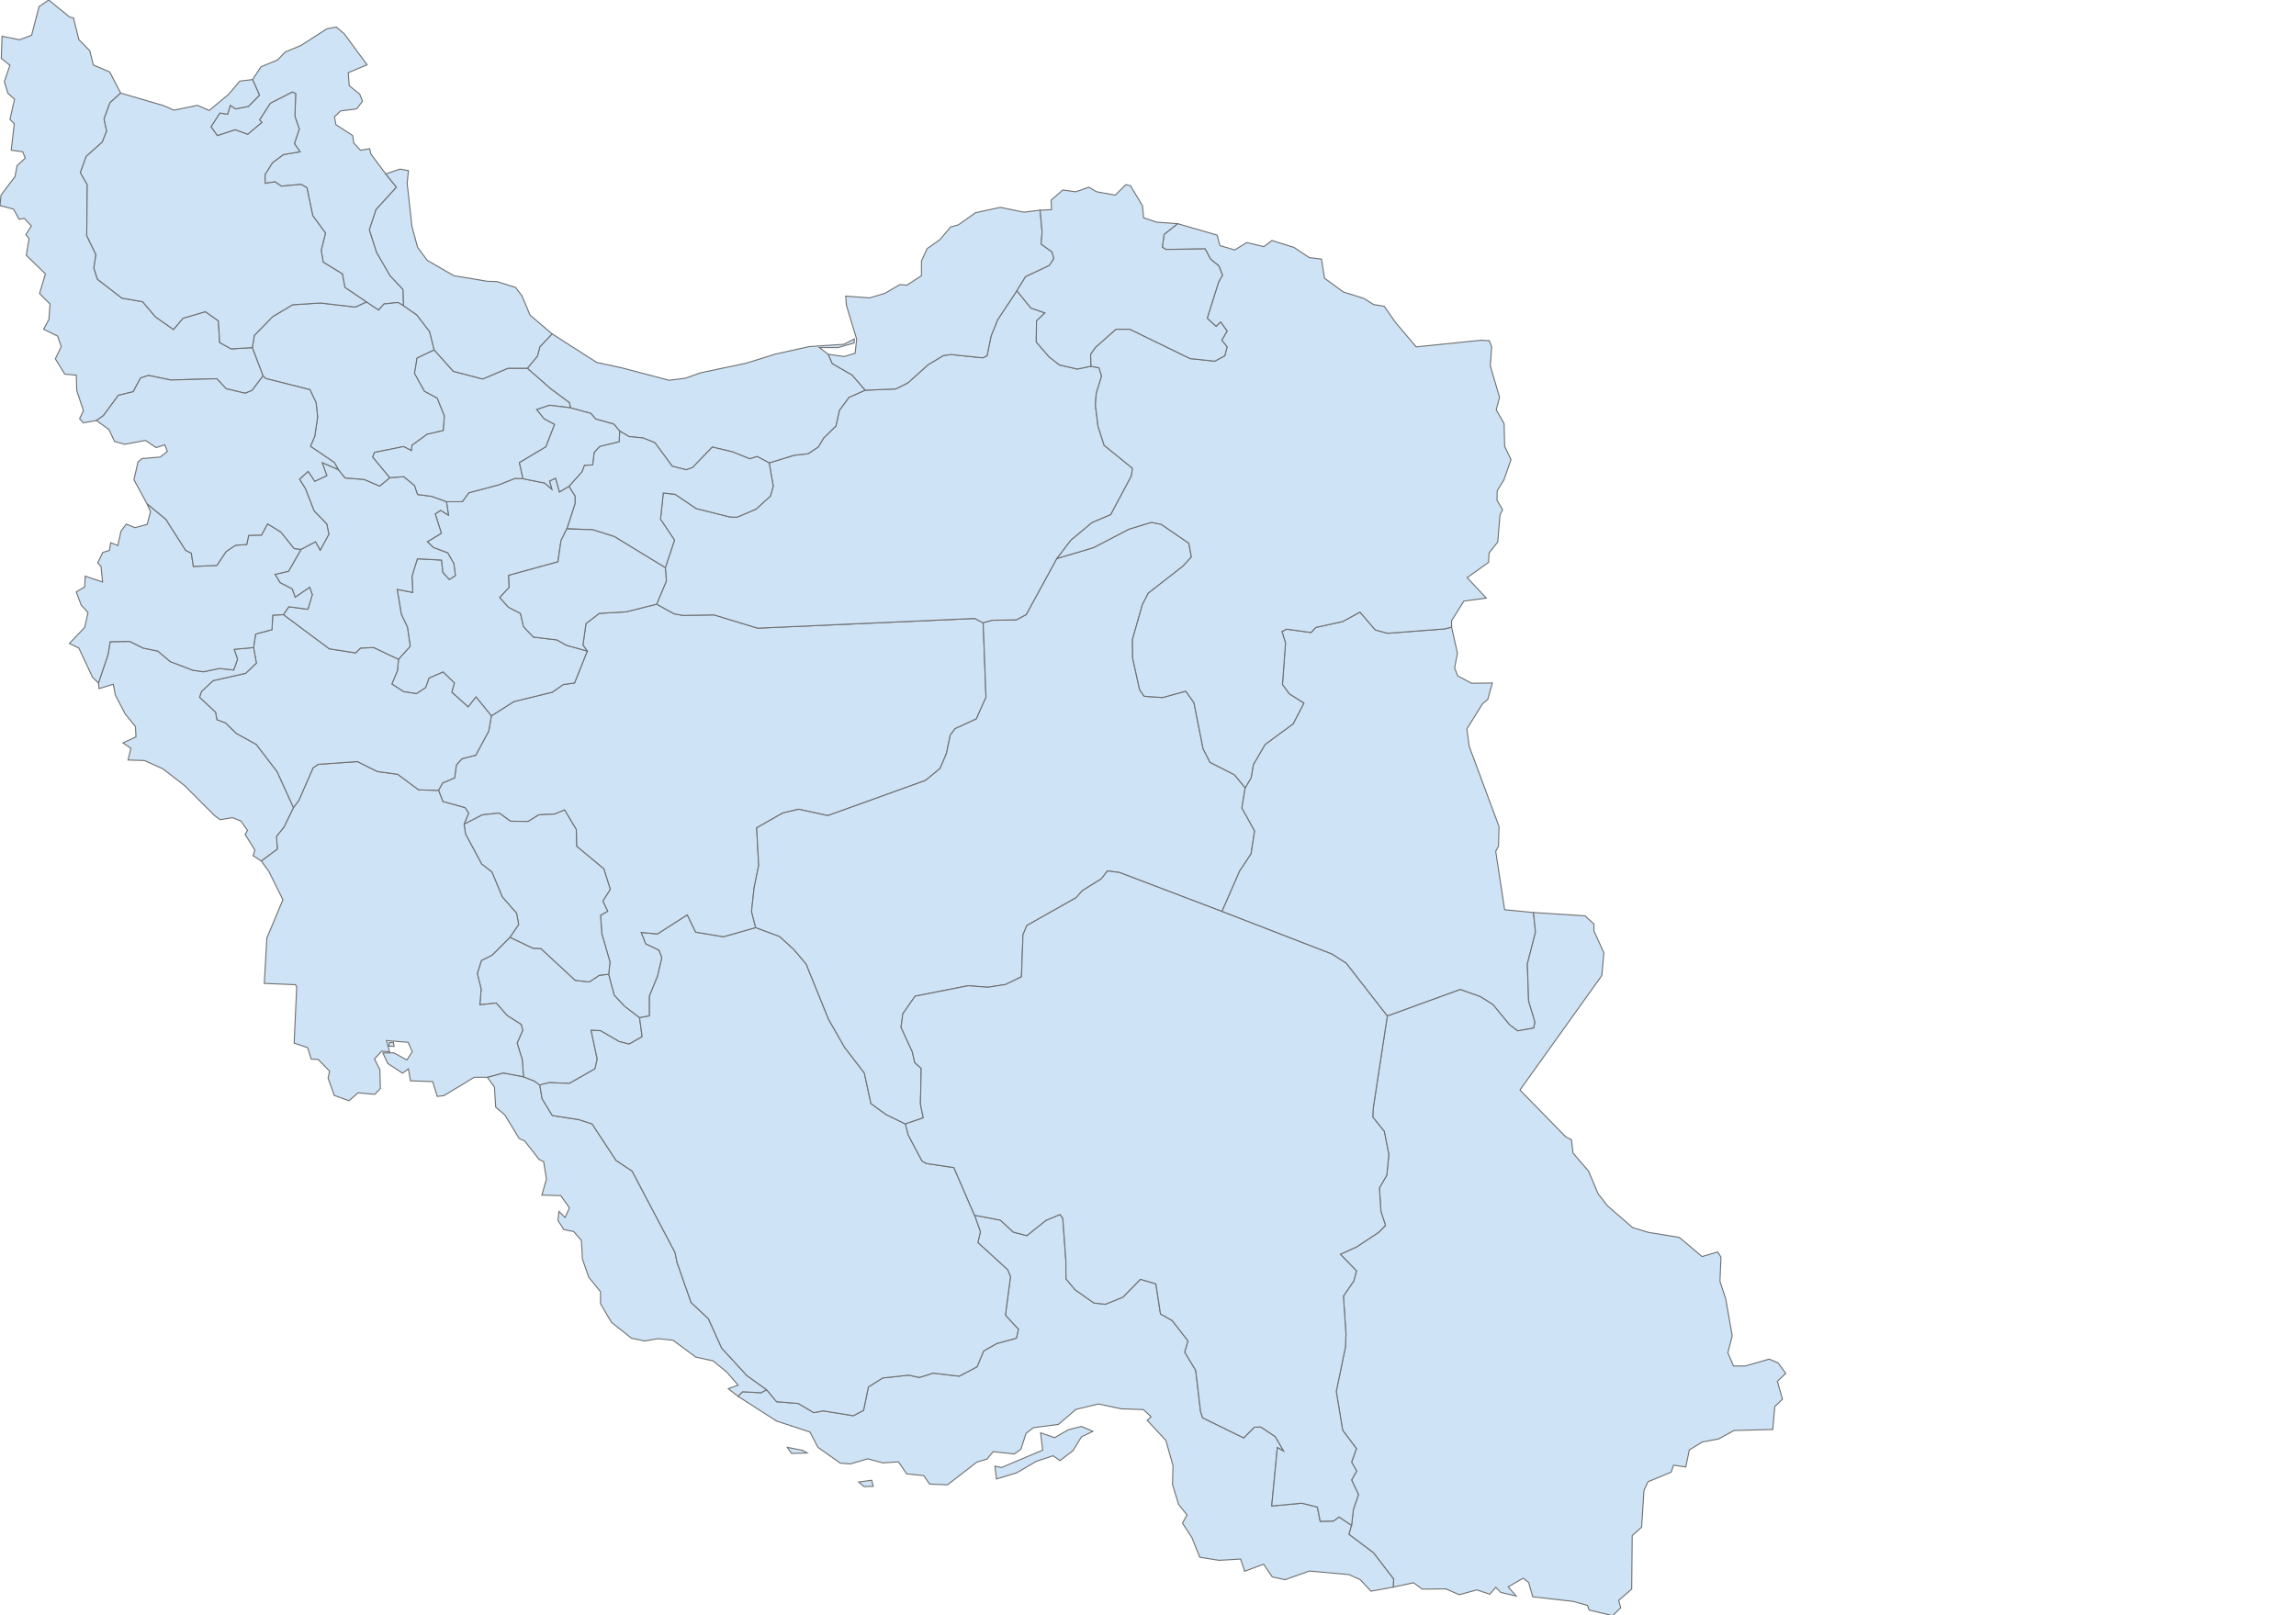
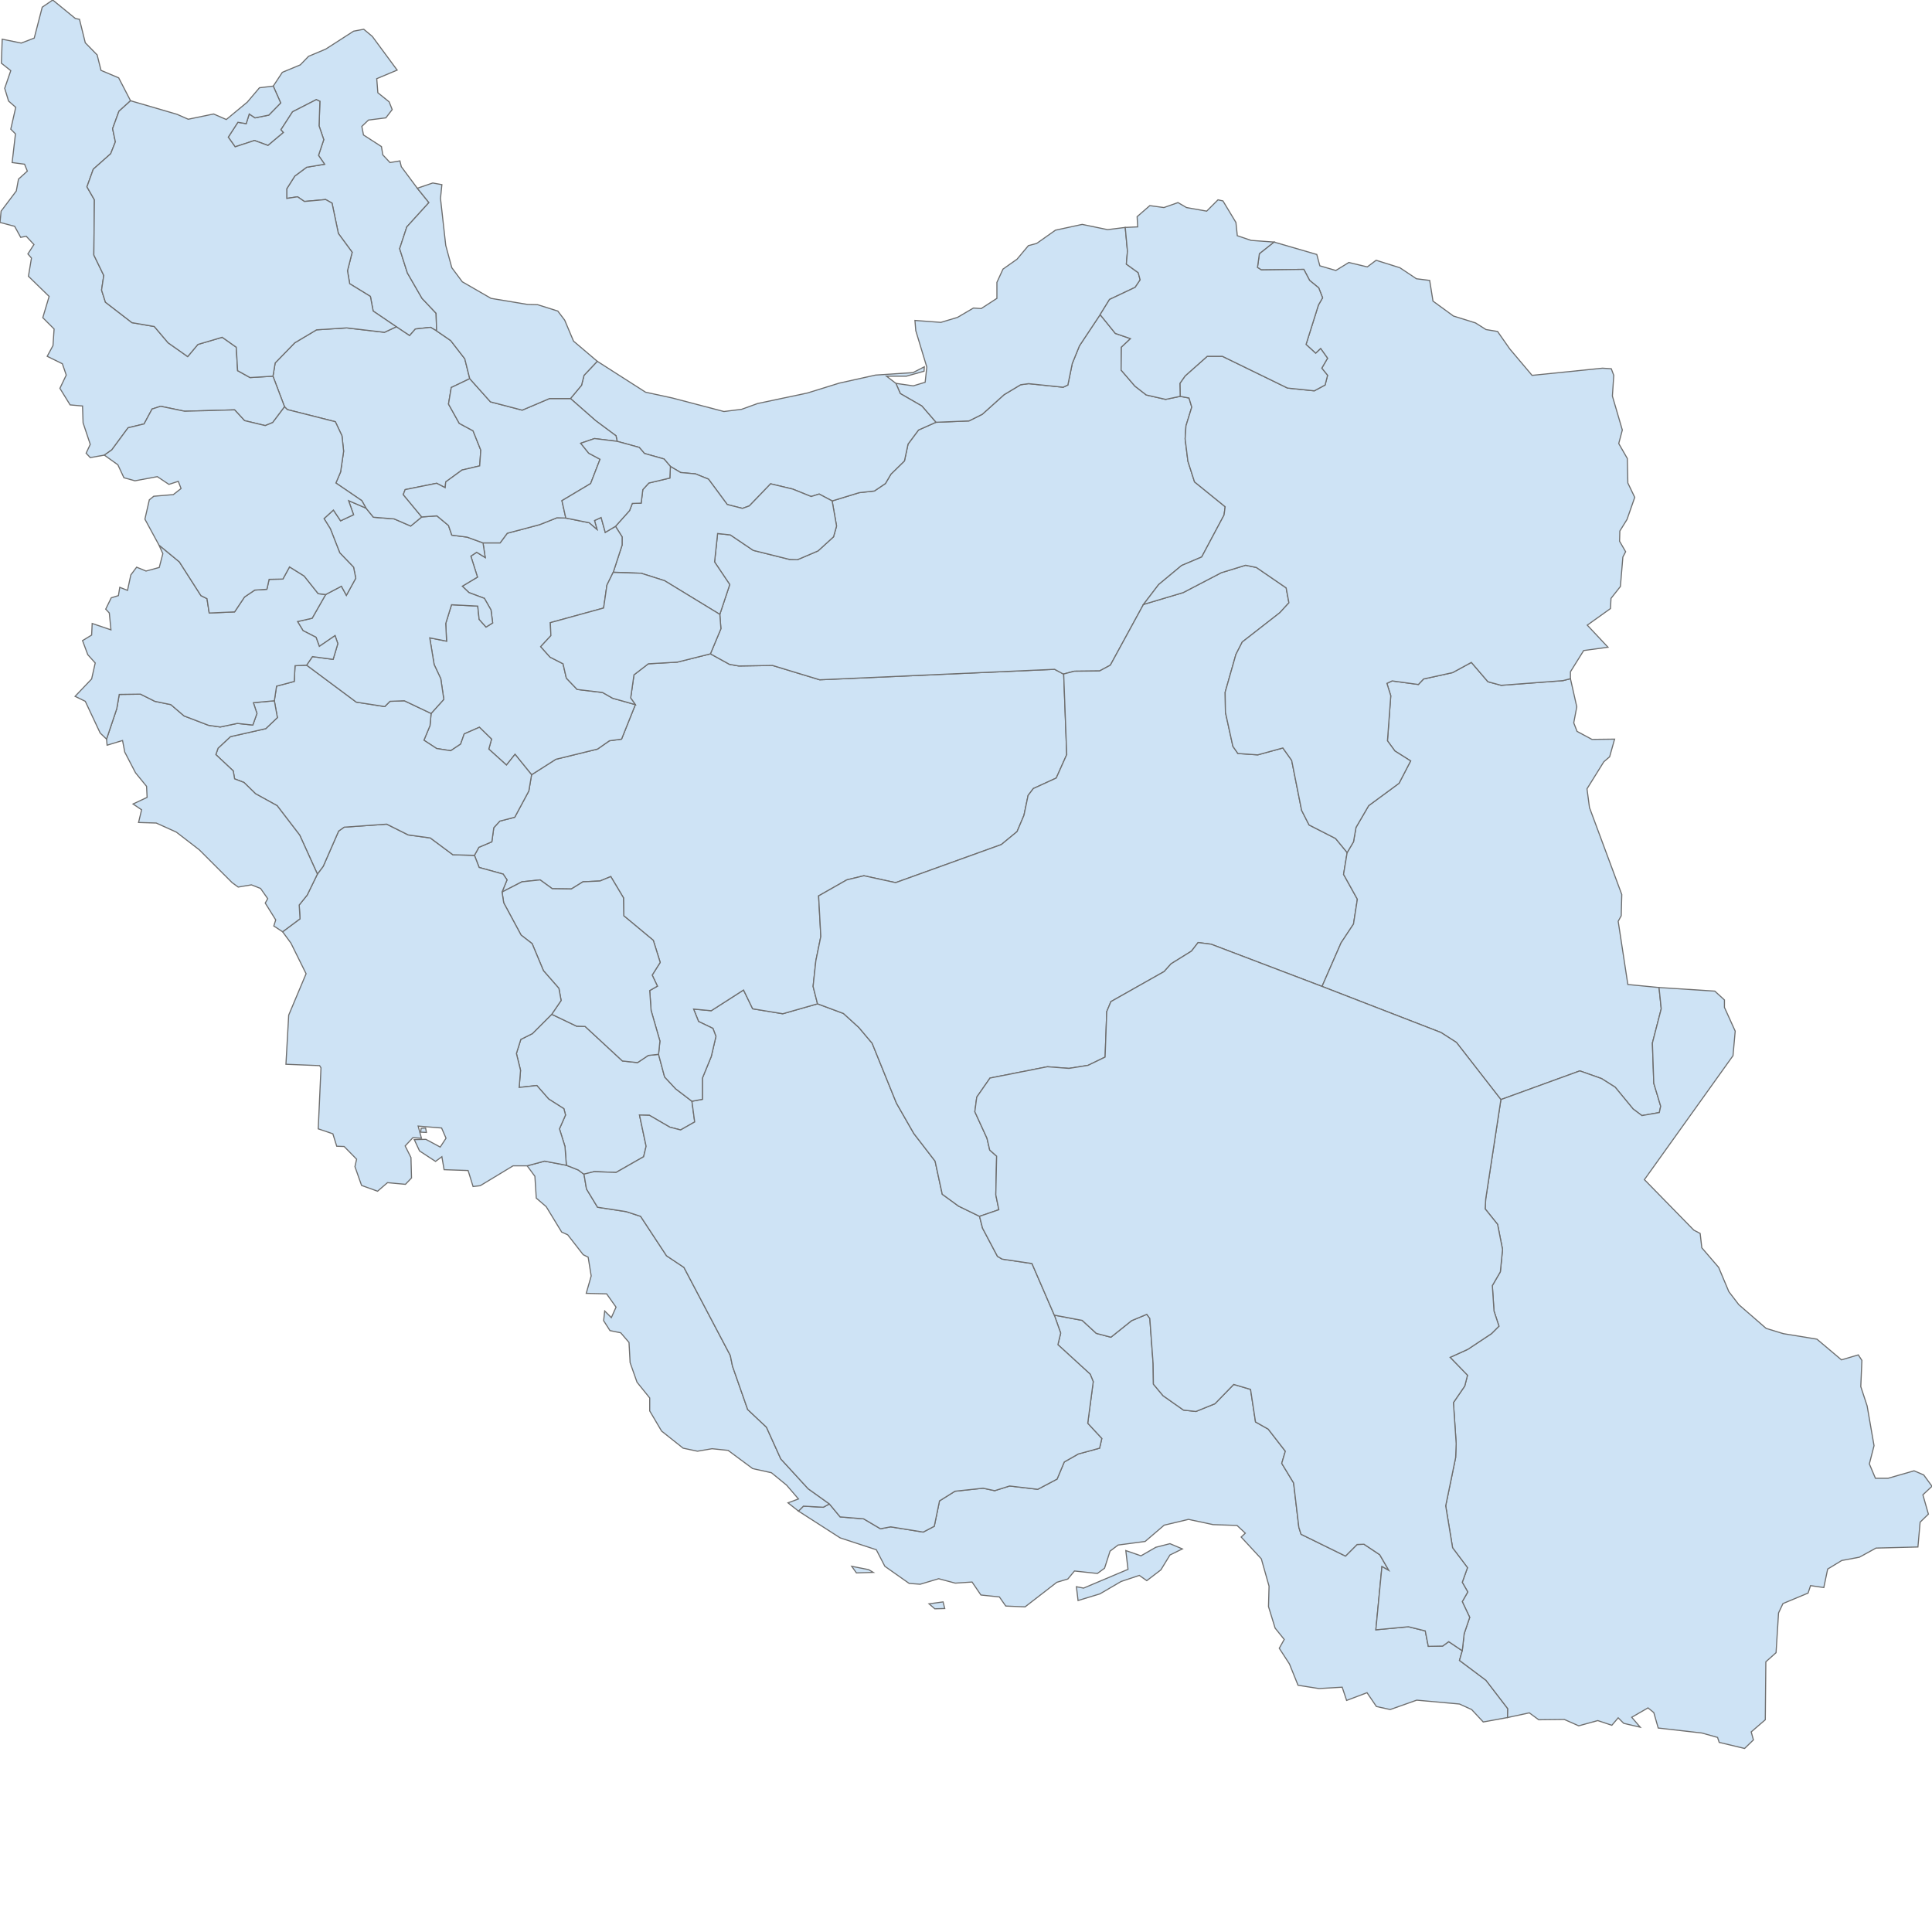
- <svg xmlns="http://www.w3.org/2000/svg" version="1.1" preserveAspectRatio="xMinYMin meet" viewBox="0 0 900 633">
+ <svg xmlns="http://www.w3.org/2000/svg" version="1.1" preserveAspectRatio="xMinYMin meet" viewBox="0 0 700 700">
  <style>
        #ir-map-g path {
            transition: all 0.3s ease;
        }
        #ir-map-g path:hover {
            fill: #4a82b9;
        }
    </style>
  <g id="ir-map-g">
    <g id="IR">
            </g>
    <path fill="#CEE3F5" stroke="#6E6E6E" stroke-width="0.4" id="IR.5428" d="M154.2,408.7 L154.5,410.3 L152.4,410.2 L152.6,408.8 Z">
            </path>
    <path fill="#CEE3F5" stroke="#6E6E6E" stroke-width="0.4" id="IR.HG" d="M342.3,582.8 L338.7,582.9 L336.6,581.1 L341.7,580.4 Z M316.4,569.7 L310.3,569.9 L308.6,567.5 L314.7,568.7 Z M423.9,563.4 L420.6,568.8 L415.5,572.7 L412.8,570.8 L406.2,573.0 L398.5,577.5 L390.6,579.9 L390.0,574.9 L392.6,575.4 L408.7,568.6 L407.9,561.8 L413.4,563.7 L418.8,560.6 L423.9,559.3 L428.4,561.2 Z M546.2,622.3 L537.4,623.9 L533.2,619.4 L528.8,617.4 L513.3,616.0 L503.7,619.4 L498.7,618.3 L495.3,613.3 L487.9,616.1 L486.3,611.3 L477.9,611.8 L470.3,610.6 L467.2,602.9 L463.5,597.2 L465.3,594.0 L462.0,589.9 L459.6,582.1 L459.8,574.7 L457.0,564.8 L449.7,556.9 L451.2,555.5 L448.2,552.7 L439.5,552.4 L430.6,550.5 L421.8,552.6 L414.9,558.5 L405.1,559.8 L402.2,562.0 L400.2,568.2 L397.6,570.1 L389.3,569.2 L386.9,572.1 L382.9,573.3 L371.4,582.2 L364.4,581.9 L362.1,578.6 L355.4,577.9 L352.2,573.2 L346.1,573.6 L340.1,572.0 L333.4,574.0 L329.4,573.7 L320.6,567.5 L317.5,561.5 L304.4,557.2 L289.3,547.5 L291.1,545.7 L298.3,546.1 L300.5,544.9 L304.4,549.6 L312.9,550.3 L319.0,553.9 L322.7,553.2 L334.5,555.1 L338.5,553.0 L340.4,543.8 L346.0,540.3 L356.2,539.2 L360.4,540.1 L365.8,538.4 L376.0,539.6 L383.0,535.9 L385.6,529.7 L390.7,526.8 L398.4,524.7 L399.2,521.2 L394.1,515.7 L396.1,500.6 L395.0,497.9 L383.3,487.2 L384.3,483.0 L382.0,476.5 L392.1,478.4 L397.2,483.1 L402.5,484.5 L410.0,478.5 L415.5,476.2 L416.6,477.7 L417.8,494.1 L417.9,501.5 L421.4,505.7 L428.8,510.9 L433.3,511.4 L440.2,508.6 L447.0,501.6 L453.1,503.4 L454.9,515.2 L459.5,517.8 L465.7,525.8 L464.4,530.2 L468.7,537.3 L470.6,553.4 L471.4,555.9 L487.5,563.8 L491.7,559.6 L494.2,559.5 L499.9,563.3 L503.2,569.0 L500.7,567.6 L498.5,590.5 L510.3,589.4 L516.4,590.9 L517.5,596.5 L522.7,596.4 L524.9,594.8 L529.8,598.1 L528.8,601.6 L538.4,608.8 L546.3,619.1 Z">
            </path>
    <path fill="#CEE3F5" stroke="#6E6E6E" stroke-width="0.4" id="IR.BS" d="M211.6,425.5 L212.5,430.8 L216.5,437.4 L226.9,439.0 L232.1,440.7 L241.5,455.0 L247.8,459.2 L264.6,491.1 L265.4,495.0 L270.9,510.7 L277.7,517.1 L282.9,528.6 L292.8,539.4 L300.5,544.9 L298.3,546.1 L291.1,545.7 L289.3,547.5 L285.5,544.5 L289.3,543.1 L285.0,538.1 L279.5,533.6 L272.7,532.1 L263.8,525.5 L258.0,524.9 L252.7,525.8 L247.5,524.7 L239.7,518.5 L235.4,511.2 L235.4,506.5 L230.8,500.8 L228.3,493.7 L227.9,486.4 L224.9,482.9 L221.0,482.1 L218.7,478.5 L219.1,475.0 L221.5,477.4 L223.2,473.6 L219.8,468.8 L212.4,468.6 L214.2,462.3 L213.1,455.5 L211.3,454.6 L205.7,447.4 L203.5,446.4 L197.9,437.2 L194.3,434.1 L193.8,426.2 L191.0,422.4 L197.3,420.7 L205.2,422.2 L209.5,423.9 L210.9,424.9 L211.6,425.4 Z">
            </path>
    <path fill="#CEE3F5" stroke="#6E6E6E" stroke-width="0.4" id="IR.KB" d="M211.6,425.5 L209.5,423.9 L205.2,422.2 L204.7,415.4 L202.7,409.0 L204.9,404.0 L204.3,401.7 L198.8,398.2 L194.5,393.3 L188.1,394.0 L188.6,387.8 L187.1,381.7 L188.7,376.6 L192.9,374.5 L199.9,367.5 L208.9,371.8 L212.0,371.9 L225.5,384.4 L231.0,385.0 L234.9,382.4 L238.6,382.0 L240.8,390.2 L244.8,394.5 L250.7,399.0 L251.7,406.5 L246.6,409.4 L242.7,408.4 L235.3,404.1 L231.7,404.0 L234.1,415.3 L233.2,419.1 L223.2,424.8 L215.3,424.5 Z">
            </path>
    <path fill="#CEE3F5" stroke="#6E6E6E" stroke-width="0.4" id="IR.FA" d="M215.3,424.5 L223.2,424.8 L233.2,419.1 L234.1,415.3 L231.7,404.0 L235.3,404.1 L242.7,408.4 L246.6,409.4 L251.7,406.5 L250.7,399.0 L254.5,398.3 L254.5,390.6 L257.7,382.8 L259.4,375.5 L258.3,372.6 L253.1,370.1 L251.3,365.6 L257.7,366.2 L269.4,358.7 L272.7,365.5 L283.6,367.3 L296.2,363.7 L305.6,367.2 L311.2,372.3 L316.0,378.0 L324.8,399.7 L331.1,410.7 L338.8,420.7 L341.4,432.7 L347.3,437.0 L354.9,440.7 L356.0,445.0 L361.4,455.2 L363.1,456.2 L373.9,457.8 L382.0,476.5 L384.3,483.0 L383.3,487.2 L395.0,497.9 L396.1,500.6 L394.1,515.7 L399.2,521.2 L398.4,524.7 L390.7,526.8 L385.6,529.7 L383.0,535.9 L376.0,539.6 L365.8,538.4 L360.4,540.1 L356.2,539.2 L346.0,540.3 L340.4,543.8 L338.5,553.0 L334.5,555.1 L322.7,553.2 L319.0,553.9 L312.9,550.3 L304.4,549.6 L300.5,544.9 L292.8,539.4 L282.9,528.6 L277.7,517.1 L270.9,510.7 L265.4,495.0 L264.6,491.1 L247.8,459.2 L241.5,455.0 L232.1,440.7 L226.9,439.0 L216.5,437.4 L212.5,430.8 L211.6,425.5 L211.6,425.4 Z">
            </path>
    <path fill="#CEE3F5" stroke="#6E6E6E" stroke-width="0.4" id="IR.ES" d="M250.7,399.0 L244.8,394.5 L240.8,390.2 L238.6,382.0 L239.1,377.2 L235.9,366.1 L235.4,358.9 L238.2,357.3 L236.3,353.3 L239.2,348.7 L236.7,340.7 L226.0,331.8 L225.9,325.3 L221.3,317.6 L217.4,319.2 L211.2,319.5 L207.0,322.1 L200.1,322.0 L195.7,318.8 L189.1,319.5 L181.9,323.2 L183.7,318.8 L182.3,316.7 L173.6,314.3 L171.9,309.9 L173.5,307.0 L178.2,305.0 L178.9,299.9 L181.1,297.5 L186.5,296.1 L191.6,286.6 L192.6,280.7 L201.4,275.1 L216.5,271.4 L220.8,268.4 L225.2,267.8 L230.2,255.3 L228.5,252.9 L229.7,244.5 L234.9,240.5 L245.4,239.9 L257.4,236.9 L264.3,240.7 L267.7,241.3 L279.9,241.1 L297.0,246.3 L382.1,242.5 L385.4,244.2 L385.4,244.3 L386.5,273.4 L382.7,281.9 L374.4,285.7 L372.5,288.2 L371.0,295.4 L368.5,301.3 L362.8,306.0 L324.5,319.8 L313.0,317.3 L306.8,318.8 L296.6,324.6 L297.4,339.3 L295.6,348.1 L294.6,357.4 L296.2,363.7 L283.6,367.3 L272.7,365.5 L269.4,358.7 L257.7,366.2 L251.3,365.6 L253.1,370.1 L258.3,372.6 L259.4,375.5 L257.7,382.8 L254.5,390.6 L254.5,398.3 Z">
            </path>
    <path fill="#CEE3F5" stroke="#6E6E6E" stroke-width="0.4" id="IR.SM" d="M382.1,242.5 L297.0,246.3 L279.9,241.1 L267.7,241.3 L264.3,240.7 L257.4,236.9 L261.2,227.8 L260.8,222.6 L264.4,211.8 L258.9,203.6 L260.0,193.3 L264.6,193.8 L272.9,199.4 L286.1,202.7 L288.9,202.8 L296.4,199.6 L302.0,194.5 L303.1,190.6 L301.5,181.5 L311.3,178.5 L316.8,177.9 L320.8,175.2 L322.8,171.8 L327.7,167.0 L329.0,160.9 L332.8,155.8 L339.1,153.0 L351.1,152.5 L355.9,150.1 L363.8,143.0 L369.8,139.4 L372.7,139.0 L385.2,140.3 L386.9,139.5 L388.5,131.7 L391.1,125.3 L398.6,114.0 L404.1,120.8 L409.6,122.7 L406.3,125.8 L406.2,134.1 L411.2,139.9 L415.3,143.1 L422.3,144.7 L427.6,143.6 L430.8,144.2 L431.8,147.5 L429.7,154.3 L429.4,159.0 L430.4,167.1 L432.8,174.6 L443.9,183.6 L443.5,186.6 L435.4,201.8 L428.1,204.9 L419.8,211.8 L414.3,219.0 L402.3,241.0 L398.4,243.1 L389.2,243.2 L385.4,244.2 L385.4,244.3 Z">
            </path>
    <path fill="#CEE3F5" stroke="#6E6E6E" stroke-width="0.4" id="IR.GO" d="M324.6,138.9 L330.9,139.8 L335.2,138.5 L335.8,133.0 L331.8,119.8 L331.5,116.1 L340.9,116.8 L346.9,115.0 L352.7,111.6 L355.5,111.8 L361.2,108.1 L361.2,102.3 L363.4,97.5 L368.5,93.9 L372.6,89.0 L375.6,88.2 L382.4,83.4 L392.1,81.3 L401.3,83.2 L407.7,82.4 L408.5,91.0 L408.1,95.7 L412.4,98.8 L413.1,101.4 L411.3,104.1 L402.0,108.5 L398.6,114.0 L391.1,125.3 L388.5,131.7 L386.9,139.5 L385.2,140.3 L372.7,139.0 L369.8,139.4 L363.8,143.0 L355.9,150.1 L351.1,152.5 L339.1,153.0 L334.0,147.1 L326.2,142.6 Z">
            </path>
    <path fill="#CEE3F5" stroke="#6E6E6E" stroke-width="0.4" id="IR.MN" d="M216.4,130.9 L233.9,142.1 L243.6,144.2 L262.3,149.1 L268.7,148.3 L274.5,146.2 L292.5,142.4 L304.1,138.8 L317.2,135.9 L330.8,135.0 L334.9,132.9 L334.8,134.5 L328.4,136.3 L321.2,136.3 L324.6,138.9 L326.2,142.6 L334.0,147.1 L339.1,153.0 L332.8,155.8 L329.0,160.9 L327.7,167.0 L322.8,171.8 L320.8,175.2 L316.8,177.9 L311.3,178.5 L301.5,181.5 L296.8,179.0 L293.9,179.9 L287.2,177.2 L279.2,175.3 L271.5,183.3 L269.0,184.2 L263.5,182.8 L256.7,173.6 L252.0,171.7 L246.6,171.2 L242.9,169.0 L240.6,166.3 L233.5,164.3 L231.6,162.1 L223.6,159.9 L223.2,157.9 L215.8,152.4 L206.7,144.4 L210.7,139.6 L211.6,136.0 Z">
            </path>
    <path fill="#CEE3F5" stroke="#6E6E6E" stroke-width="0.4" id="IR.TH" d="M301.5,181.5 L303.1,190.6 L302.0,194.5 L296.4,199.6 L288.9,202.8 L286.1,202.7 L272.9,199.4 L264.6,193.8 L260.0,193.3 L258.9,203.6 L264.4,211.8 L260.8,222.6 L240.8,210.4 L232.3,207.7 L222.2,207.3 L222.2,207.3 L225.4,197.5 L225.4,194.5 L223.0,190.7 L228.1,185.0 L229.1,182.4 L232.3,182.3 L232.9,177.4 L235.1,175.0 L242.7,173.2 L242.9,169.0 L246.6,171.2 L252.0,171.7 L256.7,173.6 L263.5,182.8 L269.0,184.2 L271.5,183.3 L279.2,175.3 L287.2,177.2 L293.9,179.9 L296.8,179.0 Z">
            </path>
    <path fill="#CEE3F5" stroke="#6E6E6E" stroke-width="0.4" id="IR.MK" d="M222.2,207.3 L219.9,212.0 L218.7,220.3 L199.4,225.6 L199.6,230.3 L195.9,234.3 L199.3,238.1 L204.0,240.5 L205.2,245.7 L209.1,249.8 L218.3,250.9 L222.0,253.0 L230.2,255.3 L225.2,267.8 L220.8,268.4 L216.5,271.4 L201.4,275.1 L192.6,280.7 L186.6,273.3 L183.5,277.2 L177.1,271.4 L178.1,267.8 L173.7,263.5 L168.2,265.9 L166.9,269.6 L163.3,272.0 L158.2,271.2 L153.6,268.2 L155.8,262.9 L156.2,258.5 L160.8,253.4 L159.7,245.9 L157.3,240.8 L155.7,231.1 L161.8,232.3 L161.5,225.9 L163.6,219.1 L173.1,219.6 L173.6,224.4 L176.1,227.2 L178.5,225.7 L177.9,221.0 L175.5,216.8 L169.9,214.7 L167.5,212.4 L173.0,209.1 L170.6,201.5 L172.7,200.1 L175.8,202.0 L175.0,196.7 L181.2,196.7 L183.8,193.2 L195.5,190.1 L201.8,187.6 L205.0,187.7 L213.5,189.4 L216.3,191.8 L215.4,188.6 L217.8,187.5 L219.3,192.9 L223.0,190.7 L225.4,194.5 L225.4,197.5 L222.2,207.3 L222.2,207.4 Z">
            </path>
    <path fill="#CEE3F5" stroke="#6E6E6E" stroke-width="0.4" id="IR.YA" d="M354.9,440.7 L347.3,437.0 L341.4,432.7 L338.8,420.7 L331.1,410.7 L324.8,399.7 L316.0,378.0 L311.2,372.3 L305.6,367.2 L296.2,363.7 L294.6,357.4 L295.6,348.1 L297.4,339.3 L296.6,324.6 L306.8,318.8 L313.0,317.3 L324.5,319.8 L362.8,306.0 L368.5,301.3 L371.0,295.4 L372.5,288.2 L374.4,285.7 L382.7,281.9 L386.5,273.4 L385.4,244.3 L385.4,244.2 L389.2,243.2 L398.4,243.1 L402.3,241.0 L414.3,219.0 L428.7,214.7 L442.5,207.5 L451.3,204.8 L455.2,205.6 L466.0,213.0 L467.0,218.4 L463.7,222.0 L450.1,232.6 L447.8,237.1 L443.9,250.8 L444.0,258.1 L446.7,270.4 L448.5,273.0 L455.7,273.5 L464.8,271.0 L468.0,275.5 L471.6,293.6 L474.3,298.9 L483.9,303.8 L488.1,308.9 L486.8,316.8 L491.8,325.8 L490.4,334.8 L485.9,341.6 L479.0,357.4 L438.8,342.1 L434.1,341.5 L431.7,344.6 L424.3,349.2 L421.8,352.0 L402.5,362.9 L401.0,366.5 L400.4,383.0 L394.2,386.0 L387.3,387.1 L379.5,386.5 L358.7,390.6 L353.9,397.5 L353.2,402.8 L357.6,412.4 L358.6,416.7 L361.1,418.9 L360.8,432.9 L361.9,438.3 Z">
            </path>
    <path fill="#CEE3F5" stroke="#6E6E6E" stroke-width="0.4" id="IR.CM" d="M238.6,382.0 L234.9,382.4 L231.0,385.0 L225.5,384.4 L212.0,371.9 L208.9,371.8 L199.9,367.5 L203.3,362.5 L202.5,358.1 L196.9,351.7 L192.8,341.9 L188.8,338.8 L182.5,327.1 L181.9,323.2 L189.1,319.5 L195.7,318.8 L200.1,322.0 L207.0,322.1 L211.2,319.5 L217.4,319.2 L221.3,317.6 L225.9,325.3 L226.0,331.8 L236.7,340.7 L239.2,348.7 L236.3,353.3 L238.2,357.3 L235.4,358.9 L235.9,366.1 L239.1,377.2 Z">
            </path>
    <path fill="#CEE3F5" stroke="#6E6E6E" stroke-width="0.4" id="IR.KZ" d="M171.9,309.9 L173.6,314.3 L182.3,316.7 L183.7,318.8 L181.9,323.2 L182.5,327.1 L188.8,338.8 L192.8,341.9 L196.9,351.7 L202.5,358.1 L203.3,362.5 L199.9,367.5 L192.9,374.5 L188.7,376.6 L187.1,381.7 L188.6,387.8 L188.1,394.0 L194.5,393.3 L198.8,398.2 L204.3,401.7 L204.9,404.0 L202.7,409.0 L204.7,415.4 L205.2,422.2 L197.3,420.7 L191.0,422.4 L185.9,422.4 L174.0,429.6 L171.4,429.9 L169.6,424.1 L160.9,423.8 L160.1,419.1 L157.8,420.8 L152.0,417.0 L150.1,412.9 L154.3,412.8 L159.5,415.6 L161.6,412.4 L160.0,408.7 L151.5,408.0 L152.7,412.4 L149.6,412.2 L146.8,415.2 L148.9,419.4 L149.1,426.8 L146.9,429.1 L140.4,428.5 L136.8,431.6 L131.0,429.5 L128.6,422.7 L129.2,420.0 L124.7,415.4 L122.0,415.3 L120.6,410.8 L115.3,409.0 L116.3,386.9 L115.8,386.1 L103.6,385.6 L104.6,367.8 L110.9,352.8 L105.4,341.7 L102.4,337.6 L108.7,332.9 L108.4,327.9 L111.3,324.3 L115.0,316.7 L117.1,313.9 L122.7,301.1 L124.7,299.7 L140.1,298.6 L147.9,302.5 L155.9,303.6 L164.1,309.7 Z">
            </path>
    <path fill="#CEE3F5" stroke="#6E6E6E" stroke-width="0.4" id="IR.LO" d="M192.6,280.7 L191.6,286.6 L186.5,296.1 L181.1,297.5 L178.9,299.9 L178.2,305.0 L173.5,307.0 L171.9,309.9 L164.1,309.7 L155.9,303.6 L147.9,302.5 L140.1,298.6 L124.7,299.7 L122.7,301.1 L117.1,313.9 L115.0,316.7 L108.6,302.6 L100.4,291.9 L92.6,287.6 L88.4,283.5 L85.0,282.2 L84.5,279.3 L78.2,273.4 L79.0,271.1 L83.5,266.9 L96.3,264.0 L100.5,260.0 L99.4,253.9 L100.2,248.6 L106.6,246.9 L106.9,241.2 L111.1,241.0 L129.1,254.4 L139.4,256.0 L141.3,254.1 L146.5,253.9 L156.2,258.5 L155.8,262.9 L153.6,268.2 L158.2,271.2 L163.3,272.0 L166.9,269.6 L168.2,265.9 L173.7,263.5 L178.1,267.8 L177.1,271.4 L183.5,277.2 L186.6,273.3 Z">
            </path>
    <path fill="#CEE3F5" stroke="#6E6E6E" stroke-width="0.4" id="IR.IL" d="M115.0,316.7 L111.3,324.3 L108.4,327.9 L108.7,332.9 L102.4,337.6 L99.2,335.5 L99.9,333.3 L96.1,327.2 L97.0,325.6 L94.4,321.9 L91.1,320.6 L86.3,321.4 L84.1,319.8 L72.2,307.9 L63.9,301.5 L56.6,298.2 L50.2,298.0 L51.3,293.4 L48.2,291.3 L53.3,288.9 L53.1,284.9 L49.1,280.0 L45.2,272.5 L44.4,268.3 L38.8,270.0 L38.6,267.8 L42.3,256.8 L43.2,251.6 L50.9,251.5 L56.1,254.1 L61.9,255.3 L66.7,259.4 L75.6,262.8 L79.8,263.4 L86.0,262.1 L91.6,262.7 L93.1,258.5 L91.8,254.6 L99.4,253.9 L100.5,260.0 L96.3,264.0 L83.5,266.9 L79.0,271.1 L78.2,273.4 L84.5,279.3 L85.0,282.2 L88.4,283.5 L92.6,287.6 L100.4,291.9 L108.6,302.6 Z">
            </path>
    <path fill="#CEE3F5" stroke="#6E6E6E" stroke-width="0.4" id="IR.AR" d="M99.0,31.2 L102.3,26.2 L108.8,23.5 L111.8,20.4 L118.0,17.8 L128.1,11.3 L131.8,10.6 L134.9,13.2 L143.9,25.4 L136.5,28.5 L136.9,33.6 L141.0,36.9 L142.1,39.7 L139.8,42.7 L133.5,43.5 L131.1,45.8 L131.7,48.9 L138.2,53.1 L138.7,56.1 L141.3,58.9 L144.9,58.3 L145.4,60.4 L151.2,68.2 L155.4,73.4 L147.4,82.2 L144.8,90.1 L147.6,98.9 L152.9,108.1 L158.0,113.5 L158.2,119.9 L156.0,118.6 L150.5,119.2 L148.4,121.6 L143.6,118.4 L135.2,112.7 L134.2,107.4 L126.7,102.8 L125.9,98.1 L127.6,91.4 L122.6,84.6 L120.3,73.6 L118.0,72.3 L110.3,73.0 L107.8,71.3 L103.9,71.9 L103.9,68.4 L106.8,63.8 L111.1,60.6 L117.6,59.5 L115.4,56.3 L117.3,50.6 L115.6,45.6 L115.9,36.7 L114.6,36.1 L106.0,40.5 L101.8,47.0 L102.7,48.0 L97.1,52.7 L92.2,50.9 L85.2,53.2 L82.7,49.7 L86.2,44.3 L89.2,44.8 L90.3,41.3 L92.4,42.7 L97.4,41.7 L101.7,37.3 Z">
            </path>
    <path fill="#CEE3F5" stroke="#6E6E6E" stroke-width="0.4" id="IR.QM" d="M260.8,222.6 L261.2,227.8 L257.4,236.9 L245.4,239.9 L234.9,240.5 L229.7,244.5 L228.5,252.9 L230.2,255.3 L222.0,253.0 L218.3,250.9 L209.1,249.8 L205.2,245.7 L204.0,240.5 L199.3,238.1 L195.9,234.3 L199.6,230.3 L199.4,225.6 L218.7,220.3 L219.9,212.0 L222.2,207.3 L222.2,207.4 L232.3,207.7 L240.8,210.4 Z">
            </path>
    <path fill="#CEE3F5" stroke="#6E6E6E" stroke-width="0.4" id="IR.HD" d="M156.2,258.5 L146.5,253.9 L141.3,254.1 L139.4,256.0 L129.1,254.4 L111.1,241.0 L113.2,237.9 L120.7,238.9 L122.4,233.2 L121.4,230.3 L115.7,234.2 L114.5,230.9 L109.8,228.5 L107.8,225.2 L113.1,224.0 L118.0,215.4 L123.7,212.4 L125.5,215.7 L128.9,209.5 L128.1,205.5 L123.1,200.3 L119.7,191.6 L117.4,187.9 L120.8,184.8 L123.4,188.7 L128.1,186.5 L126.3,181.4 L132.6,184.1 L135.3,187.4 L142.8,188.0 L148.8,190.6 L152.8,187.3 L158.3,186.9 L162.5,190.4 L163.7,193.9 L169.2,194.6 L175.0,196.7 L175.8,202.0 L172.7,200.1 L170.6,201.5 L173.0,209.1 L167.5,212.4 L169.9,214.7 L175.5,216.8 L177.9,221.0 L178.5,225.7 L176.1,227.2 L173.6,224.4 L173.1,219.6 L163.6,219.1 L161.5,225.9 L161.8,232.3 L155.7,231.1 L157.3,240.8 L159.7,245.9 L160.8,253.4 Z">
            </path>
    <path fill="#CEE3F5" stroke="#6E6E6E" stroke-width="0.4" id="IR.ZA" d="M152.8,187.3 L148.8,190.6 L142.8,188.0 L135.3,187.4 L132.6,184.1 L131.1,181.4 L121.7,175.0 L123.4,171.0 L124.5,163.5 L123.9,157.9 L121.5,152.8 L104.1,148.4 L103.1,147.4 L98.9,136.3 L99.7,131.5 L106.8,124.2 L114.7,119.5 L125.6,118.8 L139.3,120.4 L143.6,118.4 L148.4,121.6 L150.5,119.2 L156.0,118.6 L158.2,119.9 L163.3,123.4 L168.4,130.0 L170.2,137.2 L163.5,140.4 L162.5,146.4 L166.4,153.4 L171.4,156.1 L174.2,163.1 L173.8,168.8 L167.4,170.3 L161.5,174.6 L161.3,176.7 L158.2,175.1 L146.8,177.4 L146.1,179.2 Z">
            </path>
    <path fill="#CEE3F5" stroke="#6E6E6E" stroke-width="0.4" id="IR.QZ" d="M206.7,144.4 L215.8,152.4 L223.2,157.9 L223.6,159.9 L215.4,158.9 L210.4,160.6 L213.3,164.2 L217.4,166.4 L214.0,175.2 L203.6,181.4 L205.0,187.7 L201.8,187.6 L195.5,190.1 L183.8,193.2 L181.2,196.7 L175.0,196.7 L169.2,194.6 L163.7,193.9 L162.5,190.4 L158.3,186.9 L152.8,187.3 L146.1,179.2 L146.8,177.4 L158.2,175.1 L161.3,176.7 L161.5,174.6 L167.4,170.3 L173.8,168.8 L174.2,163.1 L171.4,156.1 L166.4,153.4 L162.5,146.4 L163.5,140.4 L170.2,137.2 L177.7,145.6 L189.2,148.6 L199.1,144.4 Z">
            </path>
    <path fill="#CEE3F5" stroke="#6E6E6E" stroke-width="0.4" id="IR.WA" d="M98.9,136.3 L103.1,147.4 L98.8,153.1 L96.1,154.2 L88.6,152.4 L85.0,148.5 L66.9,149.0 L58.2,147.2 L55.1,148.2 L52.2,153.6 L46.4,155.0 L40.5,163.0 L37.8,164.9 L32.7,165.8 L31.2,164.2 L32.7,161.0 L30.1,153.2 L29.9,147.1 L25.4,146.7 L21.7,140.7 L24.0,135.9 L22.6,131.8 L17.1,129.1 L19.2,125.2 L19.6,119.2 L15.5,115.1 L17.8,107.4 L10.3,100.1 L11.4,93.5 L10.1,92.0 L12.3,88.6 L9.5,85.6 L7.5,86.0 L5.3,82.0 L0.0,80.6 L0.4,76.5 L5.9,69.2 L6.7,64.9 L9.9,62.0 L8.9,59.5 L4.4,58.9 L5.6,48.5 L3.9,46.8 L5.7,38.9 L3.1,36.6 L1.7,32.0 L3.9,25.6 L0.5,22.9 L0.8,14.2 L7.7,15.6 L12.4,13.8 L15.3,2.6 L19.1,0.0 L27.3,6.7 L28.8,7.0 L30.9,15.5 L35.2,19.9 L36.6,25.5 L43.0,28.2 L47.3,36.5 L43.1,40.3 L40.8,46.6 L41.8,51.4 L40.1,55.7 L33.8,61.3 L31.5,67.7 L34.2,72.4 L34.0,92.4 L37.6,99.8 L36.8,105.1 L38.2,109.5 L47.8,116.9 L55.9,118.3 L60.9,124.2 L68.0,129.2 L71.7,124.8 L80.5,122.2 L85.6,125.8 L86.1,134.3 L90.6,136.8 Z">
            </path>
    <path fill="#CEE3F5" stroke="#6E6E6E" stroke-width="0.4" id="IR.EA" d="M98.9,136.3 L90.6,136.8 L86.1,134.3 L85.6,125.8 L80.5,122.2 L71.7,124.8 L68.0,129.2 L60.9,124.2 L55.9,118.3 L47.8,116.9 L38.2,109.5 L36.8,105.1 L37.6,99.8 L34.0,92.4 L34.2,72.4 L31.5,67.7 L33.8,61.3 L40.1,55.7 L41.8,51.4 L40.8,46.6 L43.1,40.3 L47.3,36.5 L64.1,41.4 L68.2,43.2 L77.4,41.3 L82.0,43.3 L89.6,37.0 L94.0,31.8 L99.0,31.2 L101.7,37.3 L97.4,41.7 L92.4,42.7 L90.3,41.3 L89.2,44.8 L86.2,44.3 L82.7,49.7 L85.2,53.2 L92.2,50.9 L97.1,52.7 L102.7,48.0 L101.8,47.0 L106.0,40.5 L114.6,36.1 L115.9,36.7 L115.6,45.6 L117.3,50.6 L115.4,56.3 L117.6,59.5 L111.1,60.6 L106.8,63.8 L103.9,68.4 L103.9,71.9 L107.8,71.3 L110.3,73.0 L118.0,72.3 L120.3,73.6 L122.6,84.6 L127.6,91.4 L125.9,98.1 L126.7,102.8 L134.2,107.4 L135.2,112.7 L143.6,118.4 L139.3,120.4 L125.6,118.8 L114.7,119.5 L106.8,124.2 L99.7,131.5 Z">
            </path>
    <path fill="#CEE3F5" stroke="#6E6E6E" stroke-width="0.4" id="IR.BK" d="M111.1,241.0 L106.9,241.2 L106.6,246.9 L100.2,248.6 L99.4,253.9 L91.8,254.6 L93.1,258.5 L91.6,262.7 L86.0,262.1 L79.8,263.4 L75.6,262.8 L66.7,259.4 L61.9,255.3 L56.1,254.1 L50.9,251.5 L43.2,251.6 L42.3,256.8 L38.6,267.8 L36.3,265.6 L30.9,254.1 L27.2,252.3 L33.2,246.0 L34.5,240.2 L31.8,237.2 L29.9,232.1 L33.2,230.1 L33.4,225.9 L40.2,228.2 L39.6,222.1 L38.3,220.7 L40.3,216.6 L42.9,215.8 L43.4,212.8 L46.2,213.9 L47.4,208.3 L49.5,205.5 L52.9,206.9 L57.7,205.6 L59.0,200.6 L57.6,197.5 L65.0,203.6 L72.8,215.8 L75.0,216.9 L75.8,222.1 L85.0,221.7 L88.6,216.3 L92.3,213.8 L96.7,213.5 L97.5,209.9 L102.5,209.8 L104.9,205.4 L110.2,208.7 L115.3,215.1 L118.0,215.4 L113.1,224.0 L107.8,225.2 L109.8,228.5 L114.5,230.9 L115.7,234.2 L121.4,230.3 L122.4,233.2 L120.7,238.9 L113.2,237.9 Z">
            </path>
    <path fill="#CEE3F5" stroke="#6E6E6E" stroke-width="0.4" id="IR.GI" d="M216.4,130.9 L211.6,136.0 L210.7,139.6 L206.7,144.4 L199.1,144.4 L189.2,148.6 L177.7,145.6 L170.2,137.2 L168.4,130.0 L163.3,123.4 L158.2,119.9 L158.0,113.5 L152.9,108.1 L147.6,98.9 L144.8,90.1 L147.4,82.2 L155.4,73.4 L151.2,68.2 L156.8,66.3 L160.1,66.9 L159.6,71.9 L161.5,88.9 L163.7,97.0 L167.5,102.1 L177.9,108.1 L191.1,110.3 L194.8,110.4 L202.1,112.7 L204.6,116.0 L207.8,123.6 Z">
            </path>
    <path fill="#CEE3F5" stroke="#6E6E6E" stroke-width="0.4" id="IR.KD" d="M132.6,184.1 L126.3,181.4 L128.1,186.5 L123.4,188.7 L120.8,184.8 L117.4,187.9 L119.7,191.6 L123.1,200.3 L128.1,205.5 L128.9,209.5 L125.5,215.7 L123.7,212.4 L118.0,215.4 L115.3,215.1 L110.2,208.7 L104.9,205.4 L102.5,209.8 L97.5,209.9 L96.7,213.5 L92.3,213.8 L88.6,216.3 L85.0,221.7 L75.8,222.1 L75.0,216.9 L72.8,215.8 L65.0,203.6 L57.6,197.5 L52.5,188.1 L54.1,181.1 L55.7,179.8 L62.8,179.2 L65.6,177.0 L64.6,174.4 L61.2,175.5 L57.0,172.7 L48.9,174.2 L44.9,173.1 L42.7,168.4 L37.8,164.9 L40.5,163.0 L46.4,155.0 L52.2,153.6 L55.1,148.2 L58.2,147.2 L66.9,149.0 L85.0,148.5 L88.6,152.4 L96.1,154.2 L98.8,153.1 L103.1,147.4 L104.1,148.4 L121.5,152.8 L123.9,157.9 L124.5,163.5 L123.4,171.0 L121.7,175.0 L131.1,181.4 Z">
            </path>
    <path fill="#CEE3F5" stroke="#6E6E6E" stroke-width="0.4" id="IR.KJ" d="M569.0,245.9 L571.3,256.1 L570.2,261.9 L571.4,265.0 L576.8,267.9 L585.0,267.8 L583.2,274.2 L581.1,276.0 L575.0,285.8 L575.9,292.6 L587.6,324.1 L587.4,331.8 L586.3,333.8 L589.8,356.7 L601.1,357.8 L601.9,365.5 L598.7,377.9 L599.2,392.5 L601.7,400.8 L601.2,403.1 L594.9,404.2 L591.7,401.8 L585.2,393.9 L580.3,390.8 L572.4,388.0 L543.8,398.4 L527.7,377.7 L522.1,374.1 L479.0,357.4 L485.9,341.6 L490.4,334.8 L491.8,325.8 L486.8,316.8 L488.1,308.9 L490.4,305.0 L491.3,299.8 L495.9,291.9 L506.9,283.8 L511.1,275.7 L505.4,272.1 L502.7,268.4 L503.9,252.1 L502.5,247.6 L504.4,246.7 L513.9,248.0 L515.8,246.0 L526.3,243.7 L533.1,240.0 L539.1,247.0 L543.9,248.3 L566.3,246.6 Z">
            </path>
    <path fill="#CEE3F5" stroke="#6E6E6E" stroke-width="0.4" id="IR.KV" d="M461.6,87.7 L477.1,92.2 L478.2,96.3 L484.0,98.0 L488.7,95.1 L495.4,96.7 L498.6,94.3 L507.2,97.0 L513.2,101.0 L518.0,101.6 L519.2,109.1 L526.6,114.5 L534.6,117.0 L538.4,119.4 L542.6,120.1 L547.0,126.4 L555.1,136.0 L580.6,133.4 L583.8,133.6 L584.7,136.0 L584.2,143.5 L587.8,155.8 L586.5,160.7 L589.6,166.1 L589.8,175.0 L592.3,180.2 L589.5,188.2 L586.9,192.4 L586.8,196.1 L589.0,199.9 L588.0,201.8 L587.1,212.5 L583.7,216.8 L583.5,220.5 L575.1,226.5 L582.6,234.5 L573.8,235.7 L569.0,243.4 L569.0,245.9 L566.3,246.6 L543.9,248.3 L539.1,247.0 L533.1,240.0 L526.3,243.7 L515.8,246.0 L513.9,248.0 L504.4,246.7 L502.5,247.6 L503.9,252.1 L502.7,268.4 L505.4,272.1 L511.1,275.7 L506.9,283.8 L495.9,291.9 L491.3,299.8 L490.4,305.0 L488.1,308.9 L483.9,303.8 L474.3,298.9 L471.6,293.6 L468.0,275.5 L464.8,271.0 L455.7,273.5 L448.5,273.0 L446.7,270.4 L444.0,258.1 L443.9,250.8 L447.8,237.1 L450.1,232.6 L463.7,222.0 L467.0,218.4 L466.0,213.0 L455.2,205.6 L451.3,204.8 L442.5,207.5 L428.7,214.7 L414.3,219.0 L419.8,211.8 L428.1,204.9 L435.4,201.8 L443.5,186.6 L443.9,183.6 L432.8,174.6 L430.4,167.1 L429.4,159.0 L429.7,154.3 L431.8,147.5 L430.8,144.2 L427.6,143.6 L427.5,138.9 L429.4,136.2 L437.4,129.1 L442.9,129.1 L466.5,140.6 L476.2,141.6 L480.1,139.5 L481.0,136.0 L478.9,133.4 L481.0,129.8 L478.5,126.3 L476.7,128.0 L473.2,124.8 L477.7,110.5 L479.2,107.9 L477.8,104.3 L474.5,101.6 L472.4,97.6 L457.0,97.8 L455.6,96.9 L456.3,91.9 Z">
            </path>
    <path fill="#CEE3F5" stroke="#6E6E6E" stroke-width="0.4" id="IR.KS" d="M427.6,143.6 L422.3,144.7 L415.3,143.1 L411.2,139.9 L406.2,134.1 L406.3,125.8 L409.6,122.7 L404.1,120.8 L398.6,114.0 L402.0,108.5 L411.3,104.1 L413.1,101.4 L412.4,98.8 L408.1,95.7 L408.5,91.0 L407.7,82.4 L412.2,82.2 L412.0,78.5 L416.6,74.5 L421.7,75.2 L426.8,73.4 L429.9,75.2 L437.2,76.5 L441.3,72.4 L443.1,72.8 L447.8,80.6 L448.3,85.4 L453.3,87.1 L461.6,87.7 L456.3,91.9 L455.6,96.9 L457.0,97.8 L472.4,97.6 L474.5,101.6 L477.8,104.3 L479.2,107.9 L477.7,110.5 L473.2,124.8 L476.7,128.0 L478.5,126.3 L481.0,129.8 L478.9,133.4 L481.0,136.0 L480.1,139.5 L476.2,141.6 L466.5,140.6 L442.9,129.1 L437.4,129.1 L429.4,136.2 L427.5,138.9 Z">
            </path>
    <path fill="#CEE3F5" stroke="#6E6E6E" stroke-width="0.4" id="IR.SB" d="M546.2,622.3 L546.3,619.1 L538.4,608.8 L528.8,601.6 L529.8,598.1 L530.5,591.9 L532.5,586.0 L529.8,580.3 L531.8,576.8 L529.8,573.3 L531.7,568.0 L526.3,560.8 L523.8,545.6 L527.4,528.1 L527.6,523.1 L526.6,508.2 L530.7,502.2 L531.7,498.3 L525.4,491.8 L531.8,488.9 L540.4,483.2 L543.1,480.5 L541.3,475.0 L540.7,465.8 L543.6,460.8 L544.4,452.7 L542.6,443.6 L538.1,438.0 L538.3,434.4 L543.8,398.4 L572.4,388.0 L580.3,390.8 L585.2,393.9 L591.7,401.8 L594.9,404.2 L601.2,403.1 L601.7,400.8 L599.2,392.5 L598.7,377.9 L601.9,365.5 L601.1,357.8 L621.3,359.1 L624.8,362.3 L624.8,365.0 L628.7,373.6 L627.9,382.5 L595.8,427.4 L613.7,445.7 L616.0,446.9 L616.6,452.1 L622.7,459.2 L626.4,468.0 L630.0,472.7 L639.9,481.3 L646.1,483.2 L658.3,485.2 L667.2,492.7 L673.3,490.9 L674.6,492.9 L674.2,502.4 L676.5,509.4 L679.0,523.8 L677.3,530.4 L679.5,535.6 L684.1,535.6 L693.5,532.9 L697.0,534.4 L700.0,538.5 L696.7,541.6 L698.7,548.6 L695.7,551.5 L694.9,560.5 L679.7,560.9 L673.7,564.2 L667.3,565.4 L662.2,568.5 L660.8,575.2 L656.0,574.5 L655.1,577.2 L646.0,581.0 L644.4,584.4 L643.5,598.8 L639.8,602.1 L639.6,623.1 L634.5,627.5 L635.3,630.4 L632.1,633.5 L622.9,631.3 L622.3,629.5 L616.6,627.9 L600.8,626.1 L599.2,620.5 L597.1,618.8 L591.2,622.2 L594.3,625.8 L588.3,624.4 L586.3,622.4 L584.0,625.1 L578.9,623.4 L572.0,625.3 L566.8,623.0 L557.5,623.1 L554.1,620.6 Z">
            </path>
    <path fill="#CEE3F5" stroke="#6E6E6E" stroke-width="0.4" id="IR.KE" d="M479.0,357.4 L522.1,374.1 L527.7,377.7 L543.8,398.4 L538.3,434.4 L538.1,438.0 L542.6,443.6 L544.4,452.7 L543.6,460.8 L540.7,465.8 L541.3,475.0 L543.1,480.5 L540.4,483.2 L531.8,488.9 L525.4,491.8 L531.7,498.3 L530.7,502.2 L526.6,508.2 L527.6,523.1 L527.4,528.1 L523.8,545.6 L526.3,560.8 L531.7,568.0 L529.8,573.3 L531.8,576.8 L529.8,580.3 L532.5,586.0 L530.5,591.9 L529.8,598.1 L524.9,594.8 L522.7,596.4 L517.5,596.5 L516.4,590.9 L510.3,589.4 L498.5,590.5 L500.7,567.6 L503.2,569.0 L499.9,563.3 L494.2,559.5 L491.7,559.6 L487.5,563.8 L471.4,555.9 L470.6,553.4 L468.7,537.3 L464.4,530.2 L465.7,525.8 L459.5,517.8 L454.9,515.2 L453.1,503.4 L447.0,501.6 L440.2,508.6 L433.3,511.4 L428.8,510.9 L421.4,505.7 L417.9,501.5 L417.8,494.1 L416.6,477.7 L415.5,476.2 L410.0,478.5 L402.5,484.5 L397.2,483.1 L392.1,478.4 L382.0,476.5 L373.9,457.8 L363.1,456.2 L361.4,455.2 L356.0,445.0 L354.9,440.7 L361.9,438.3 L360.8,432.9 L361.1,418.9 L358.6,416.7 L357.6,412.4 L353.2,402.8 L353.9,397.5 L358.7,390.6 L379.5,386.5 L387.3,387.1 L394.2,386.0 L400.4,383.0 L401.0,366.5 L402.5,362.9 L421.8,352.0 L424.3,349.2 L431.7,344.6 L434.1,341.5 L438.8,342.1 Z">
            </path>
    <path fill="#CEE3F5" stroke="#6E6E6E" stroke-width="0.4" id="IR.AL" d="M223.6,159.9 L231.6,162.1 L233.5,164.3 L240.6,166.3 L242.9,169.0 L242.7,173.2 L235.1,175.0 L232.9,177.4 L232.3,182.3 L229.1,182.4 L228.1,185.0 L223.0,190.7 L219.3,192.9 L217.8,187.5 L215.4,188.6 L216.3,191.8 L213.5,189.4 L205.0,187.7 L203.6,181.4 L214.0,175.2 L217.4,166.4 L213.3,164.2 L210.4,160.6 L215.4,158.9 Z">
            </path>
  </g>
</svg>
